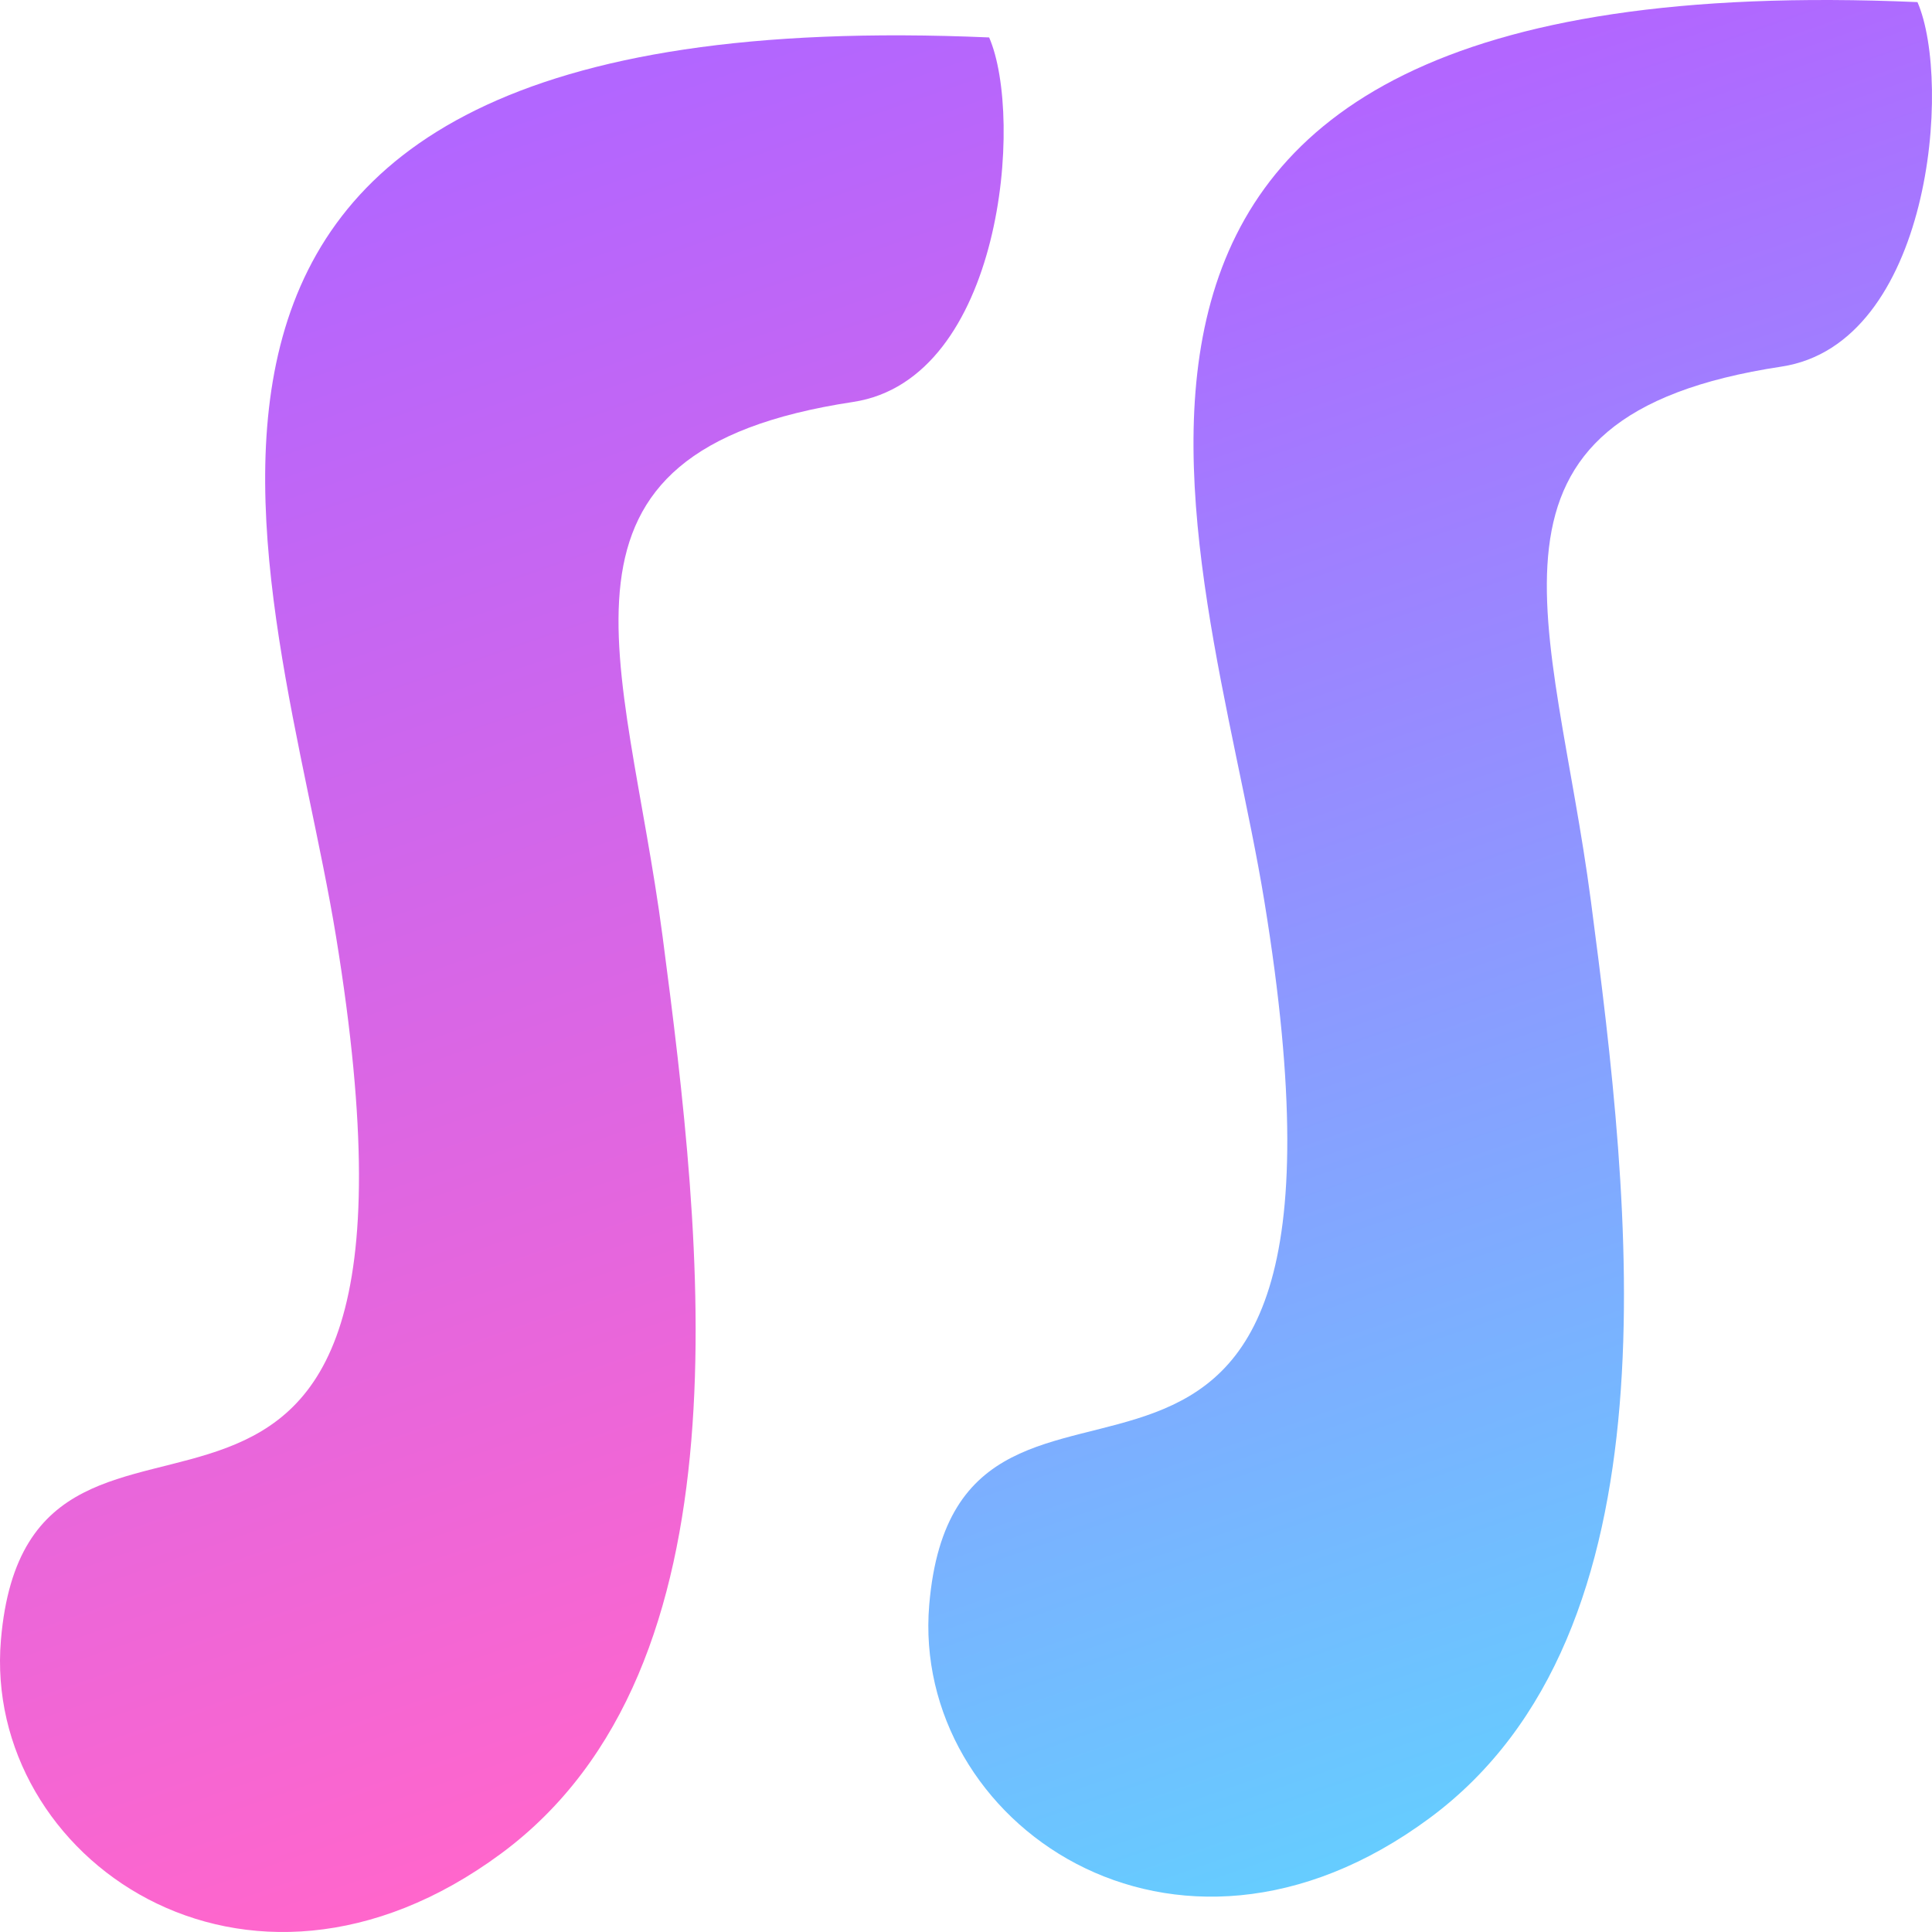
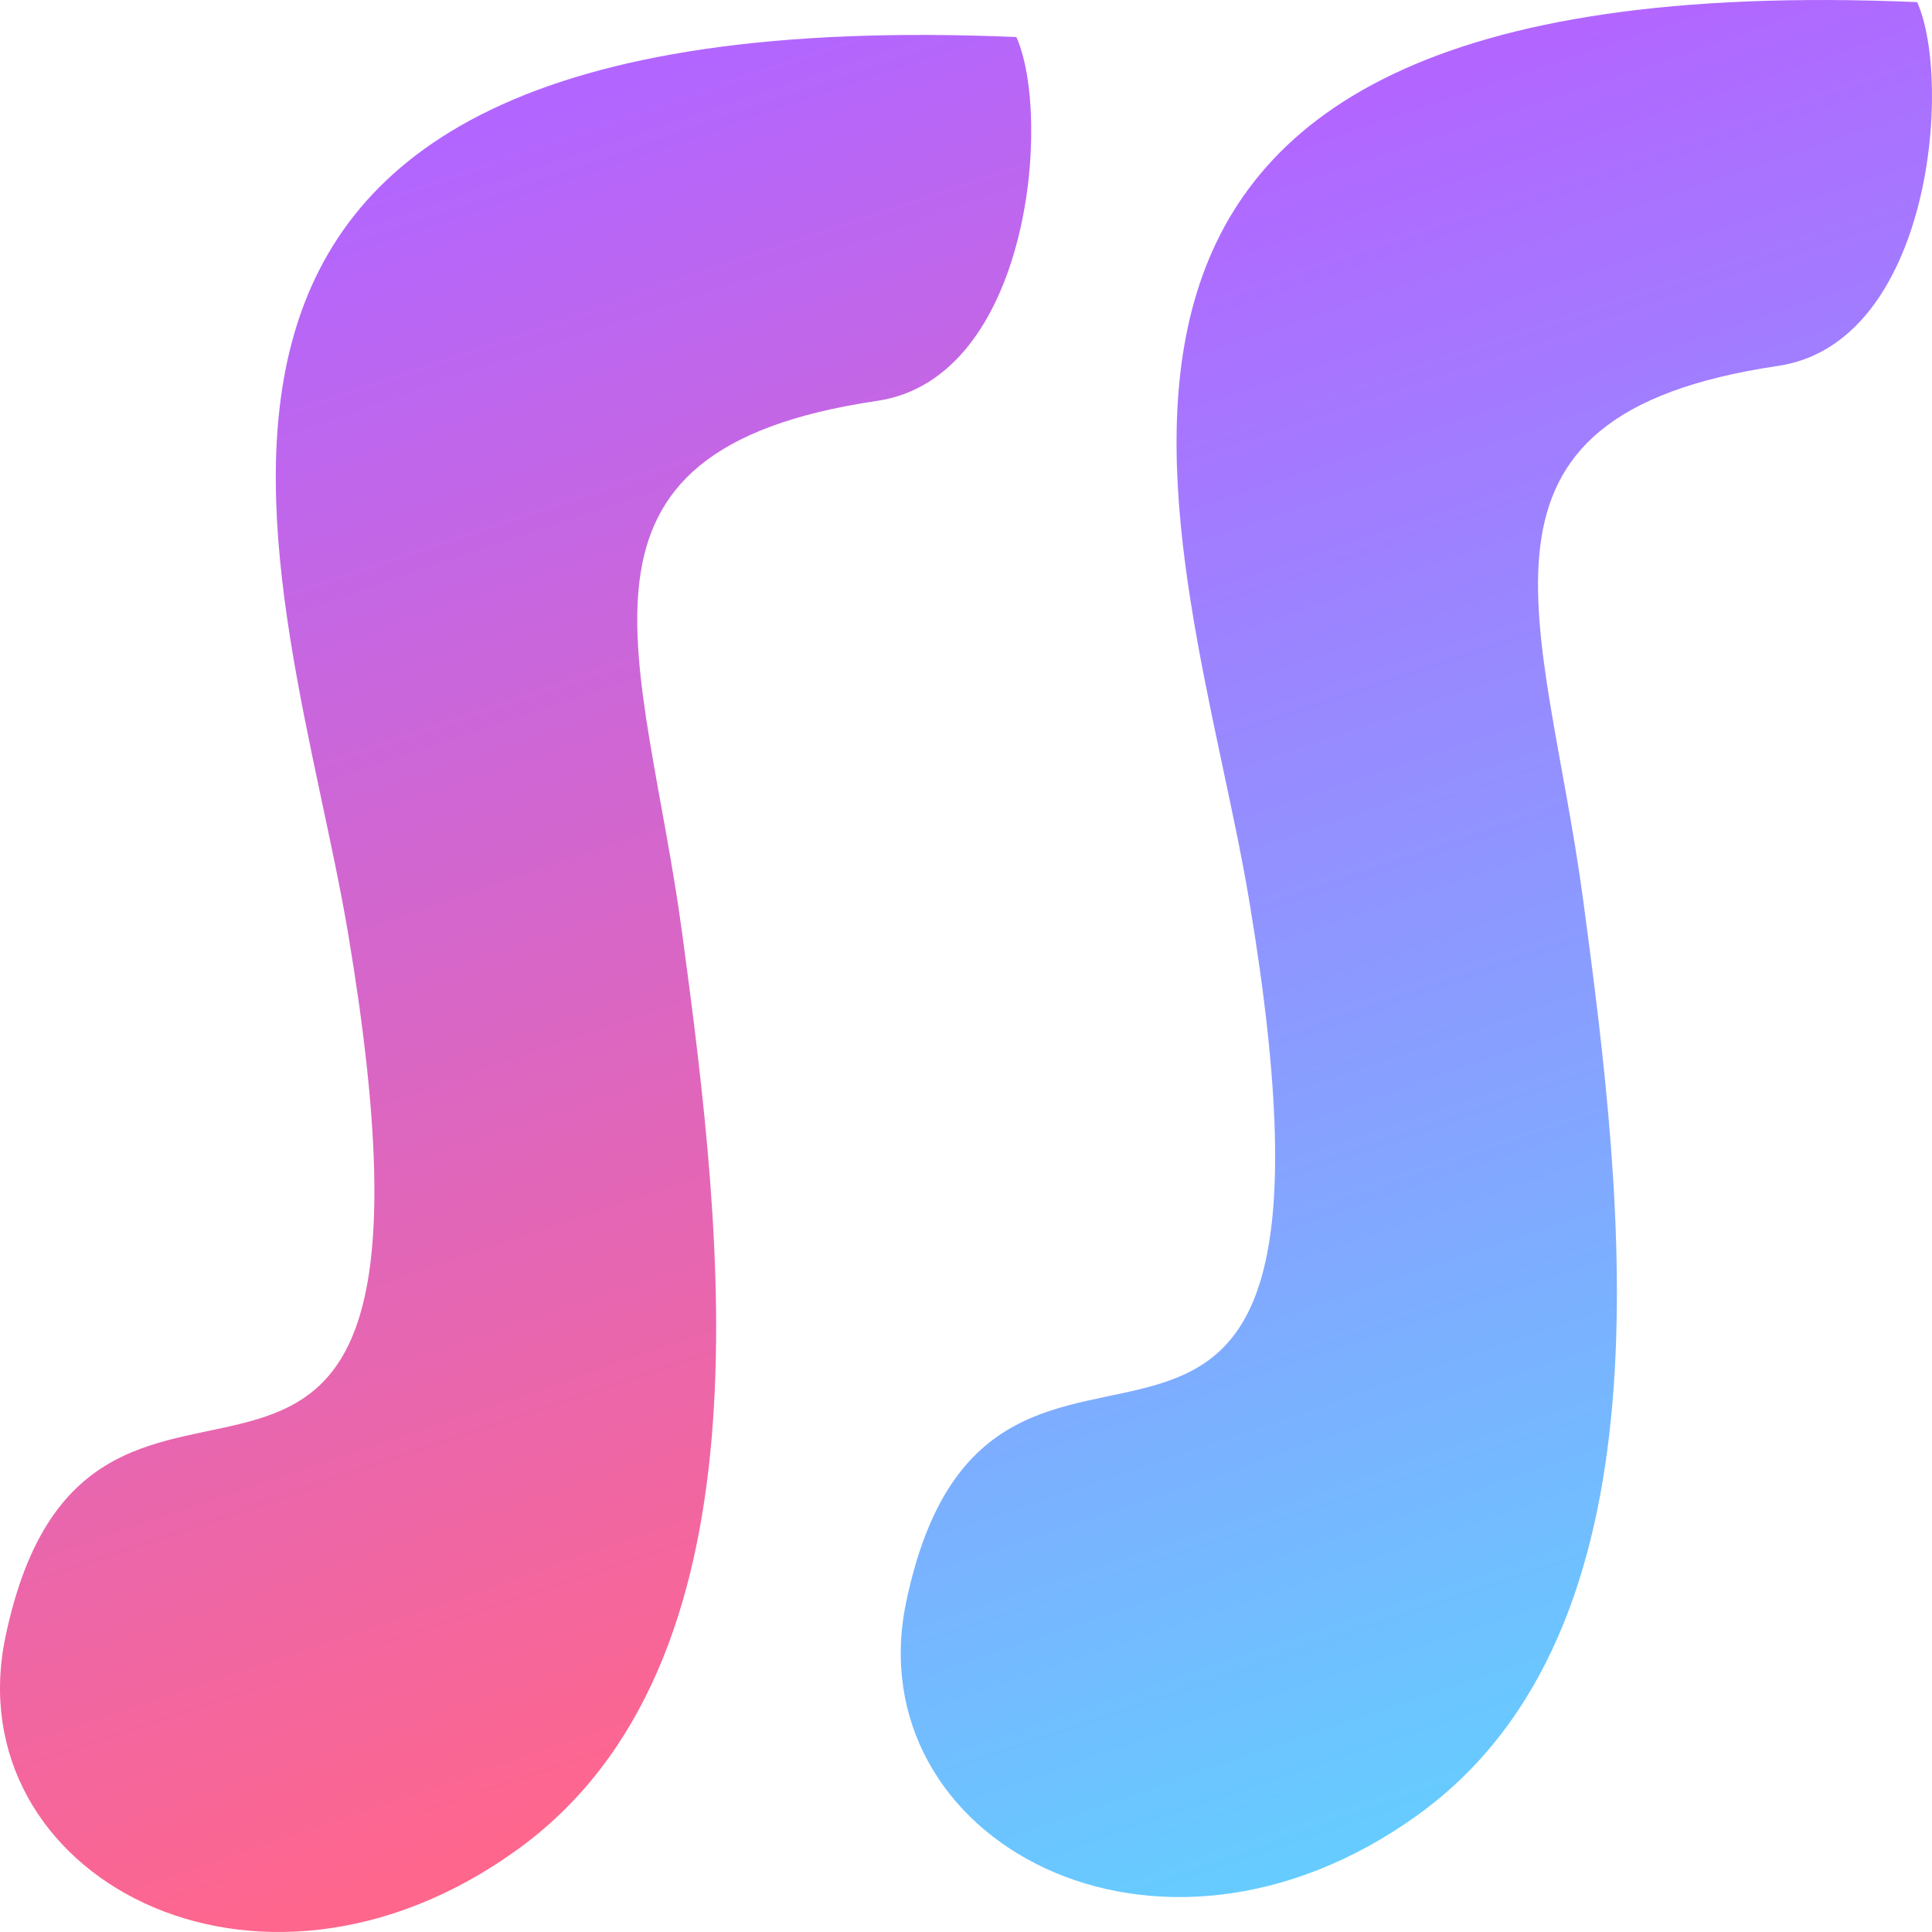
<svg xmlns="http://www.w3.org/2000/svg" xmlns:xlink="http://www.w3.org/1999/xlink" viewBox="0 0 100 100" version="1.1" id="svg44">
  <g id="g182">
-     <path style="opacity:1;mix-blend-mode:normal;fill:url(#linearGradient312);fill-opacity:1;fill-rule:nonzero;stroke:none;stroke-width:2.765" d="M 99.248,0.109 C 101.055,4.263 99.938,17.805 92.206,18.976 75.175,21.553 80.441,32.135 82.346,46.647 84.432,62.548 87.01,84.488 73.984,94.113 60.727,103.909 47.15,94.288 48.097,83.066 49.605,65.19 71.959,86.528 65.443,46.647 62.409,28.075 49.831,-2.039 99.248,0.109 Z" id="path468-7-7-7" />
-     <path style="mix-blend-mode:normal;fill:url(#linearGradient1014);fill-opacity:1;fill-rule:nonzero;stroke:none;stroke-width:2.765" d="M 51.198,1.938 C 53.005,6.092 51.888,19.634 44.156,20.805 27.125,23.382 32.391,33.963 34.296,48.476 36.382,64.376 38.96,86.317 25.934,95.942 12.677,105.738 -0.9,96.117 0.047,84.894 1.555,67.019 23.909,88.357 17.393,48.476 14.358,29.903 1.781,-0.21 51.198,1.938 Z" id="path468-7-7-7-7" />
+     <path style="opacity:1;mix-blend-mode:normal;fill:url(#linearGradient312);fill-opacity:1;fill-rule:nonzero;stroke:none;stroke-width:2.794" d="M 99.231,0.109 C 101.079,4.255 99.937,17.772 92.027,18.94 74.606,21.513 79.993,32.075 81.941,46.56 84.075,62.431 86.712,84.331 73.387,93.938 59.826,103.716 44.331,95.203 46.906,82.911 51.387,61.526 71.316,86.368 64.65,46.56 61.546,28.022 48.68,-2.035 99.231,0.109 Z" id="path468-7-7-7" />
+     <path style="mix-blend-mode:normal;fill:url(#linearGradient1020);fill-opacity:1;fill-rule:nonzero;stroke:none;stroke-width:2.794" d="M 52.608,1.917 C 54.456,6.063 53.313,19.58 45.404,20.748 27.983,23.321 33.369,33.883 35.318,48.368 37.452,64.239 40.089,86.139 26.764,95.746 13.203,105.524 -2.292,97.011 0.283,84.719 4.764,63.334 24.693,88.175 18.027,48.368 14.923,29.83 2.057,-0.228 52.608,1.917 Z" id="path468-7-7-7-7" />
  </g>
  <defs id="defs48">
-     <linearGradient id="linearGradient1022">
-       <stop style="stop-color:#b266ff;stop-opacity:1;" offset="0" id="stop1018" />
-       <stop style="stop-color:#ff66cc;stop-opacity:1;" offset="1" id="stop1020" />
+     <linearGradient id="linearGradient1027">
+       <stop style="stop-color:#b266ff;stop-opacity:1;" offset="0" id="stop1023" />
+       <stop style="stop-color:#ff668c;stop-opacity:1;" offset="1" id="stop1025" />
    </linearGradient>
    <linearGradient id="linearGradient1019">
      <stop style="stop-color:#b266ff;stop-opacity:1;" offset="0" id="stop1015" />
      <stop style="stop-color:#66ccff;stop-opacity:1;" offset="1" id="stop1017" />
    </linearGradient>
-     <linearGradient xlink:href="#linearGradient1019" id="linearGradient312" gradientUnits="userSpaceOnUse" gradientTransform="matrix(1.40856,0,0,1.257783,31.60184,-15.09331)" x1="15.364" y1="21.18" x2="39.609" y2="83.598" />
-     <linearGradient xlink:href="#linearGradient1022" id="linearGradient1014" gradientUnits="userSpaceOnUse" gradientTransform="matrix(1.40856,0,0,1.257783,-16.44821,-13.2644)" x1="15.364" y1="21.18" x2="39.609" y2="83.598" />
+     <linearGradient xlink:href="#linearGradient1019" id="linearGradient312" gradientUnits="userSpaceOnUse" gradientTransform="matrix(1.440874,0,0,1.255447,30.03271,-15.06529)" x1="15.364" y1="21.18" x2="39.609" y2="83.598" />
+     <linearGradient xlink:href="#linearGradient1027" id="linearGradient1020" gradientUnits="userSpaceOnUse" gradientTransform="matrix(1.440874,0,0,1.255447,-16.59042,-13.25743)" x1="15.364" y1="21.18" x2="39.609" y2="83.598" />
  </defs>
</svg>
